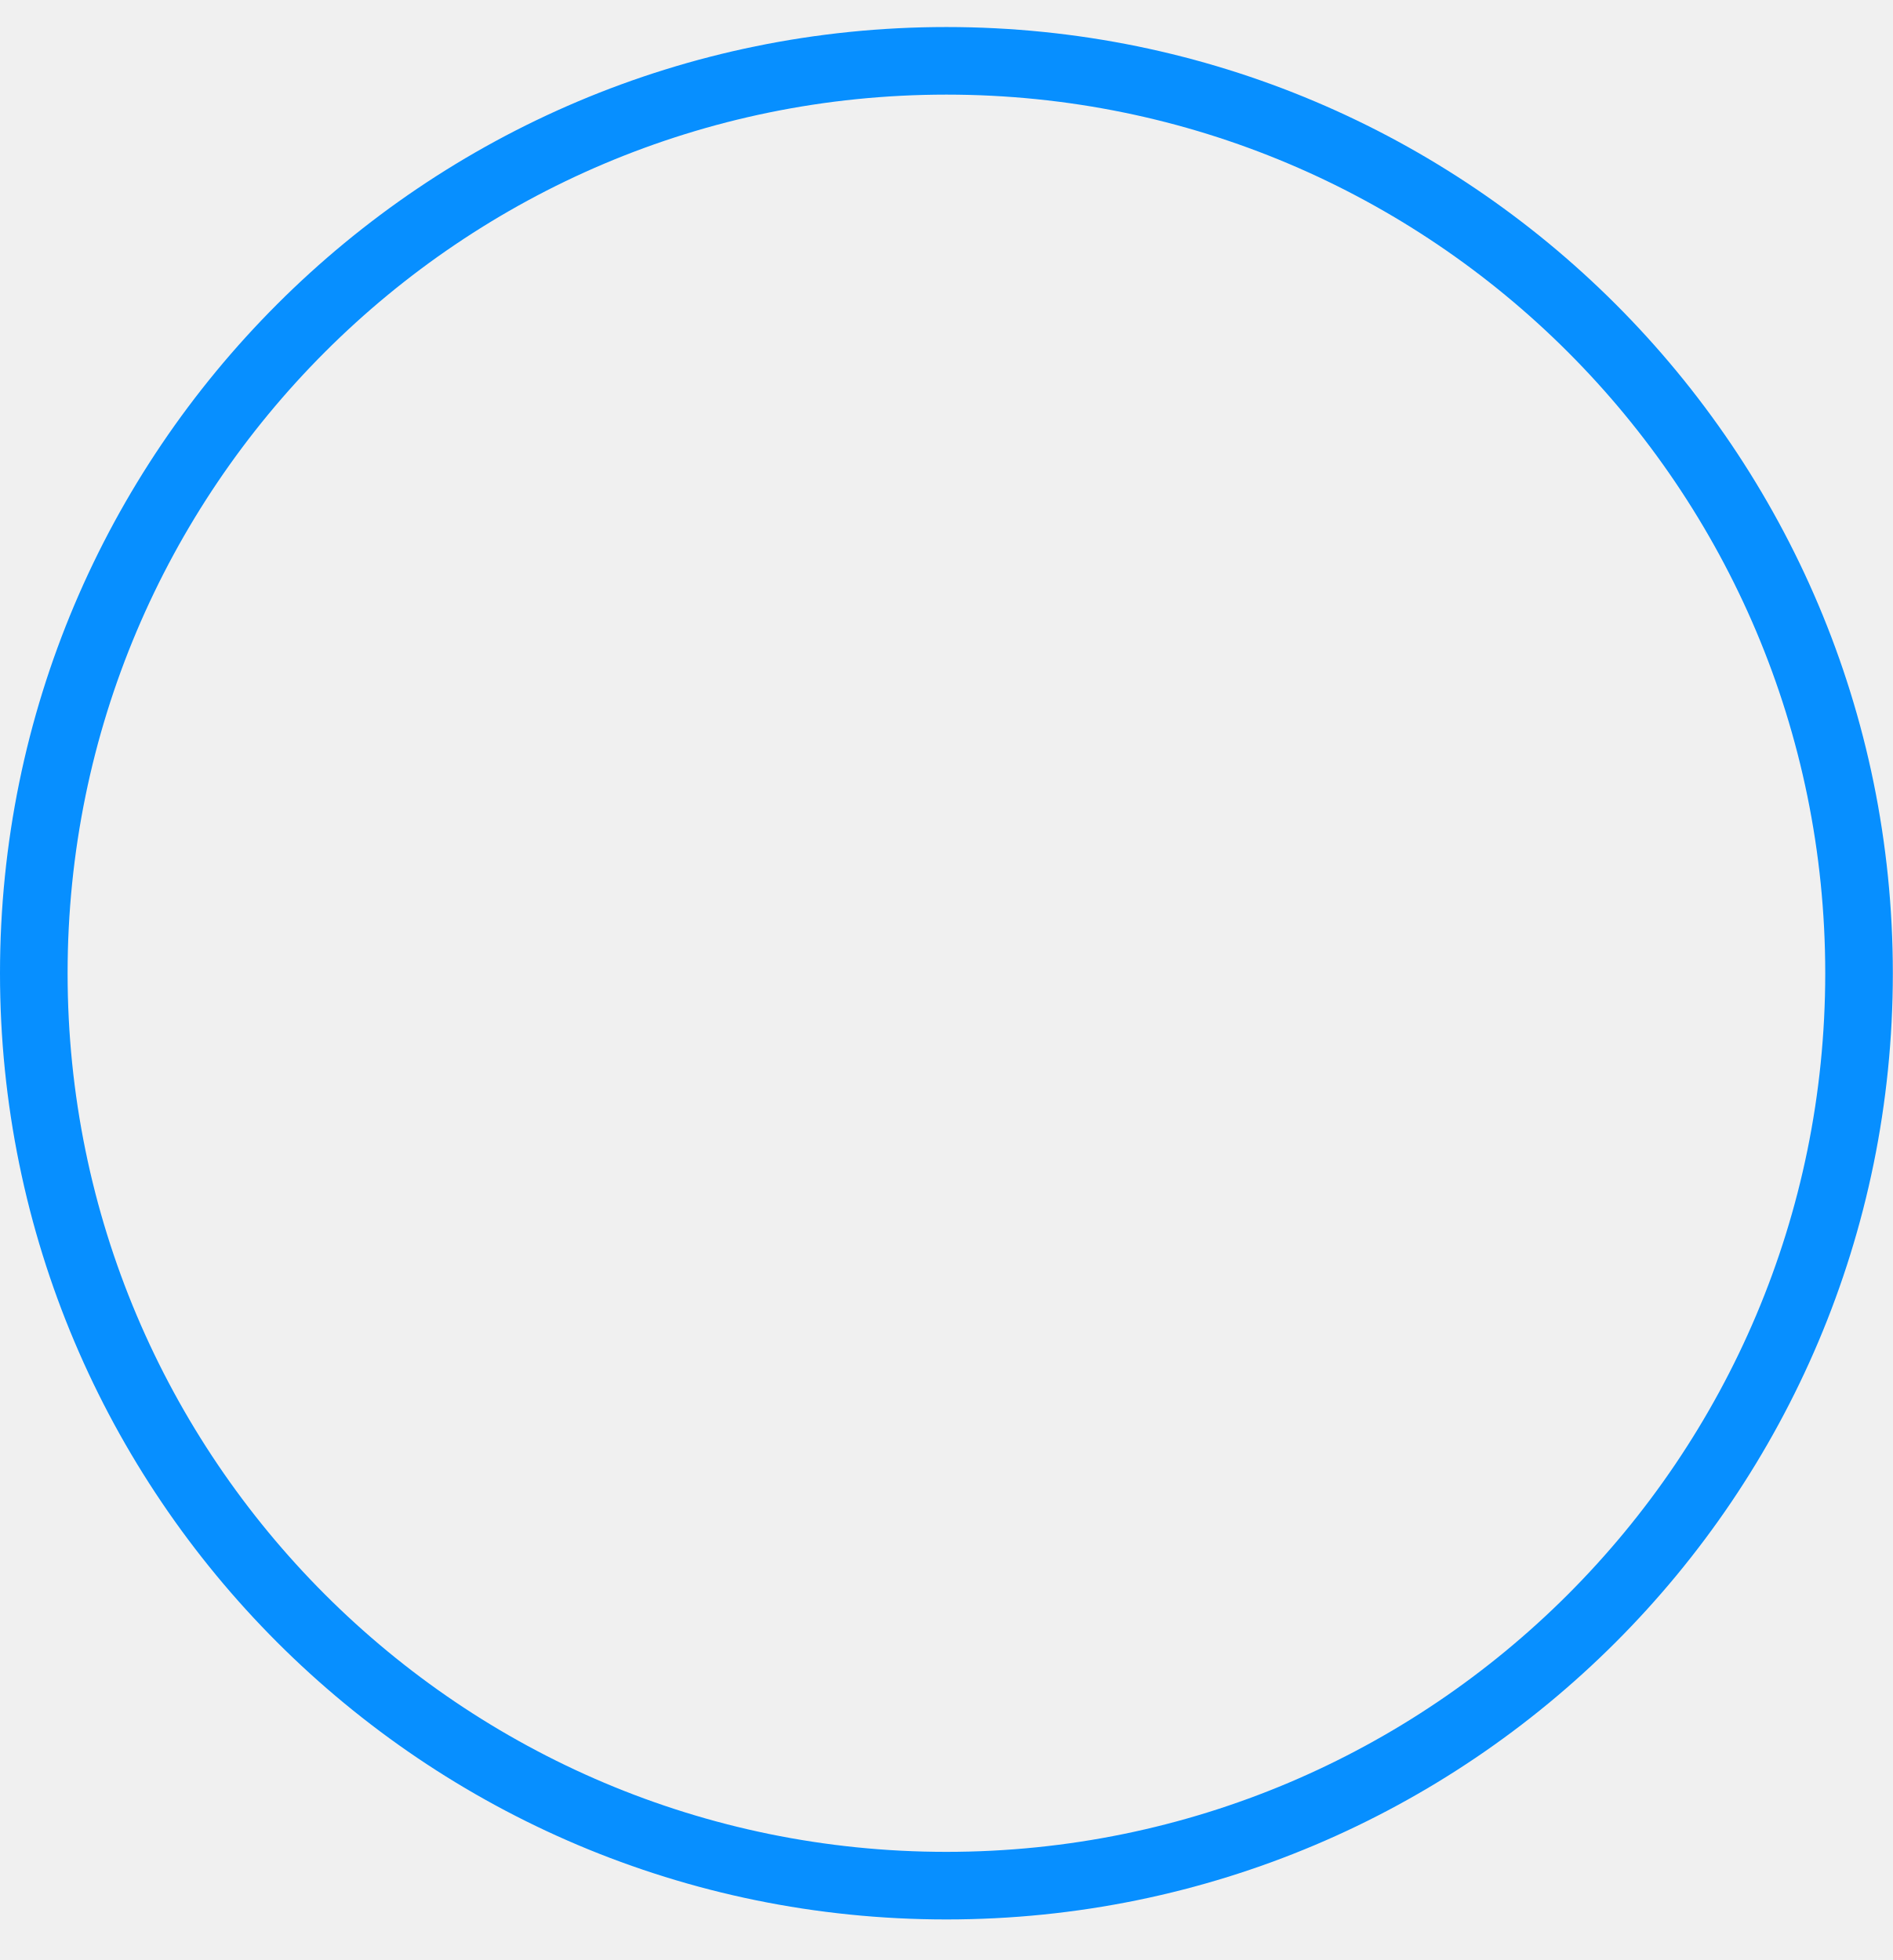
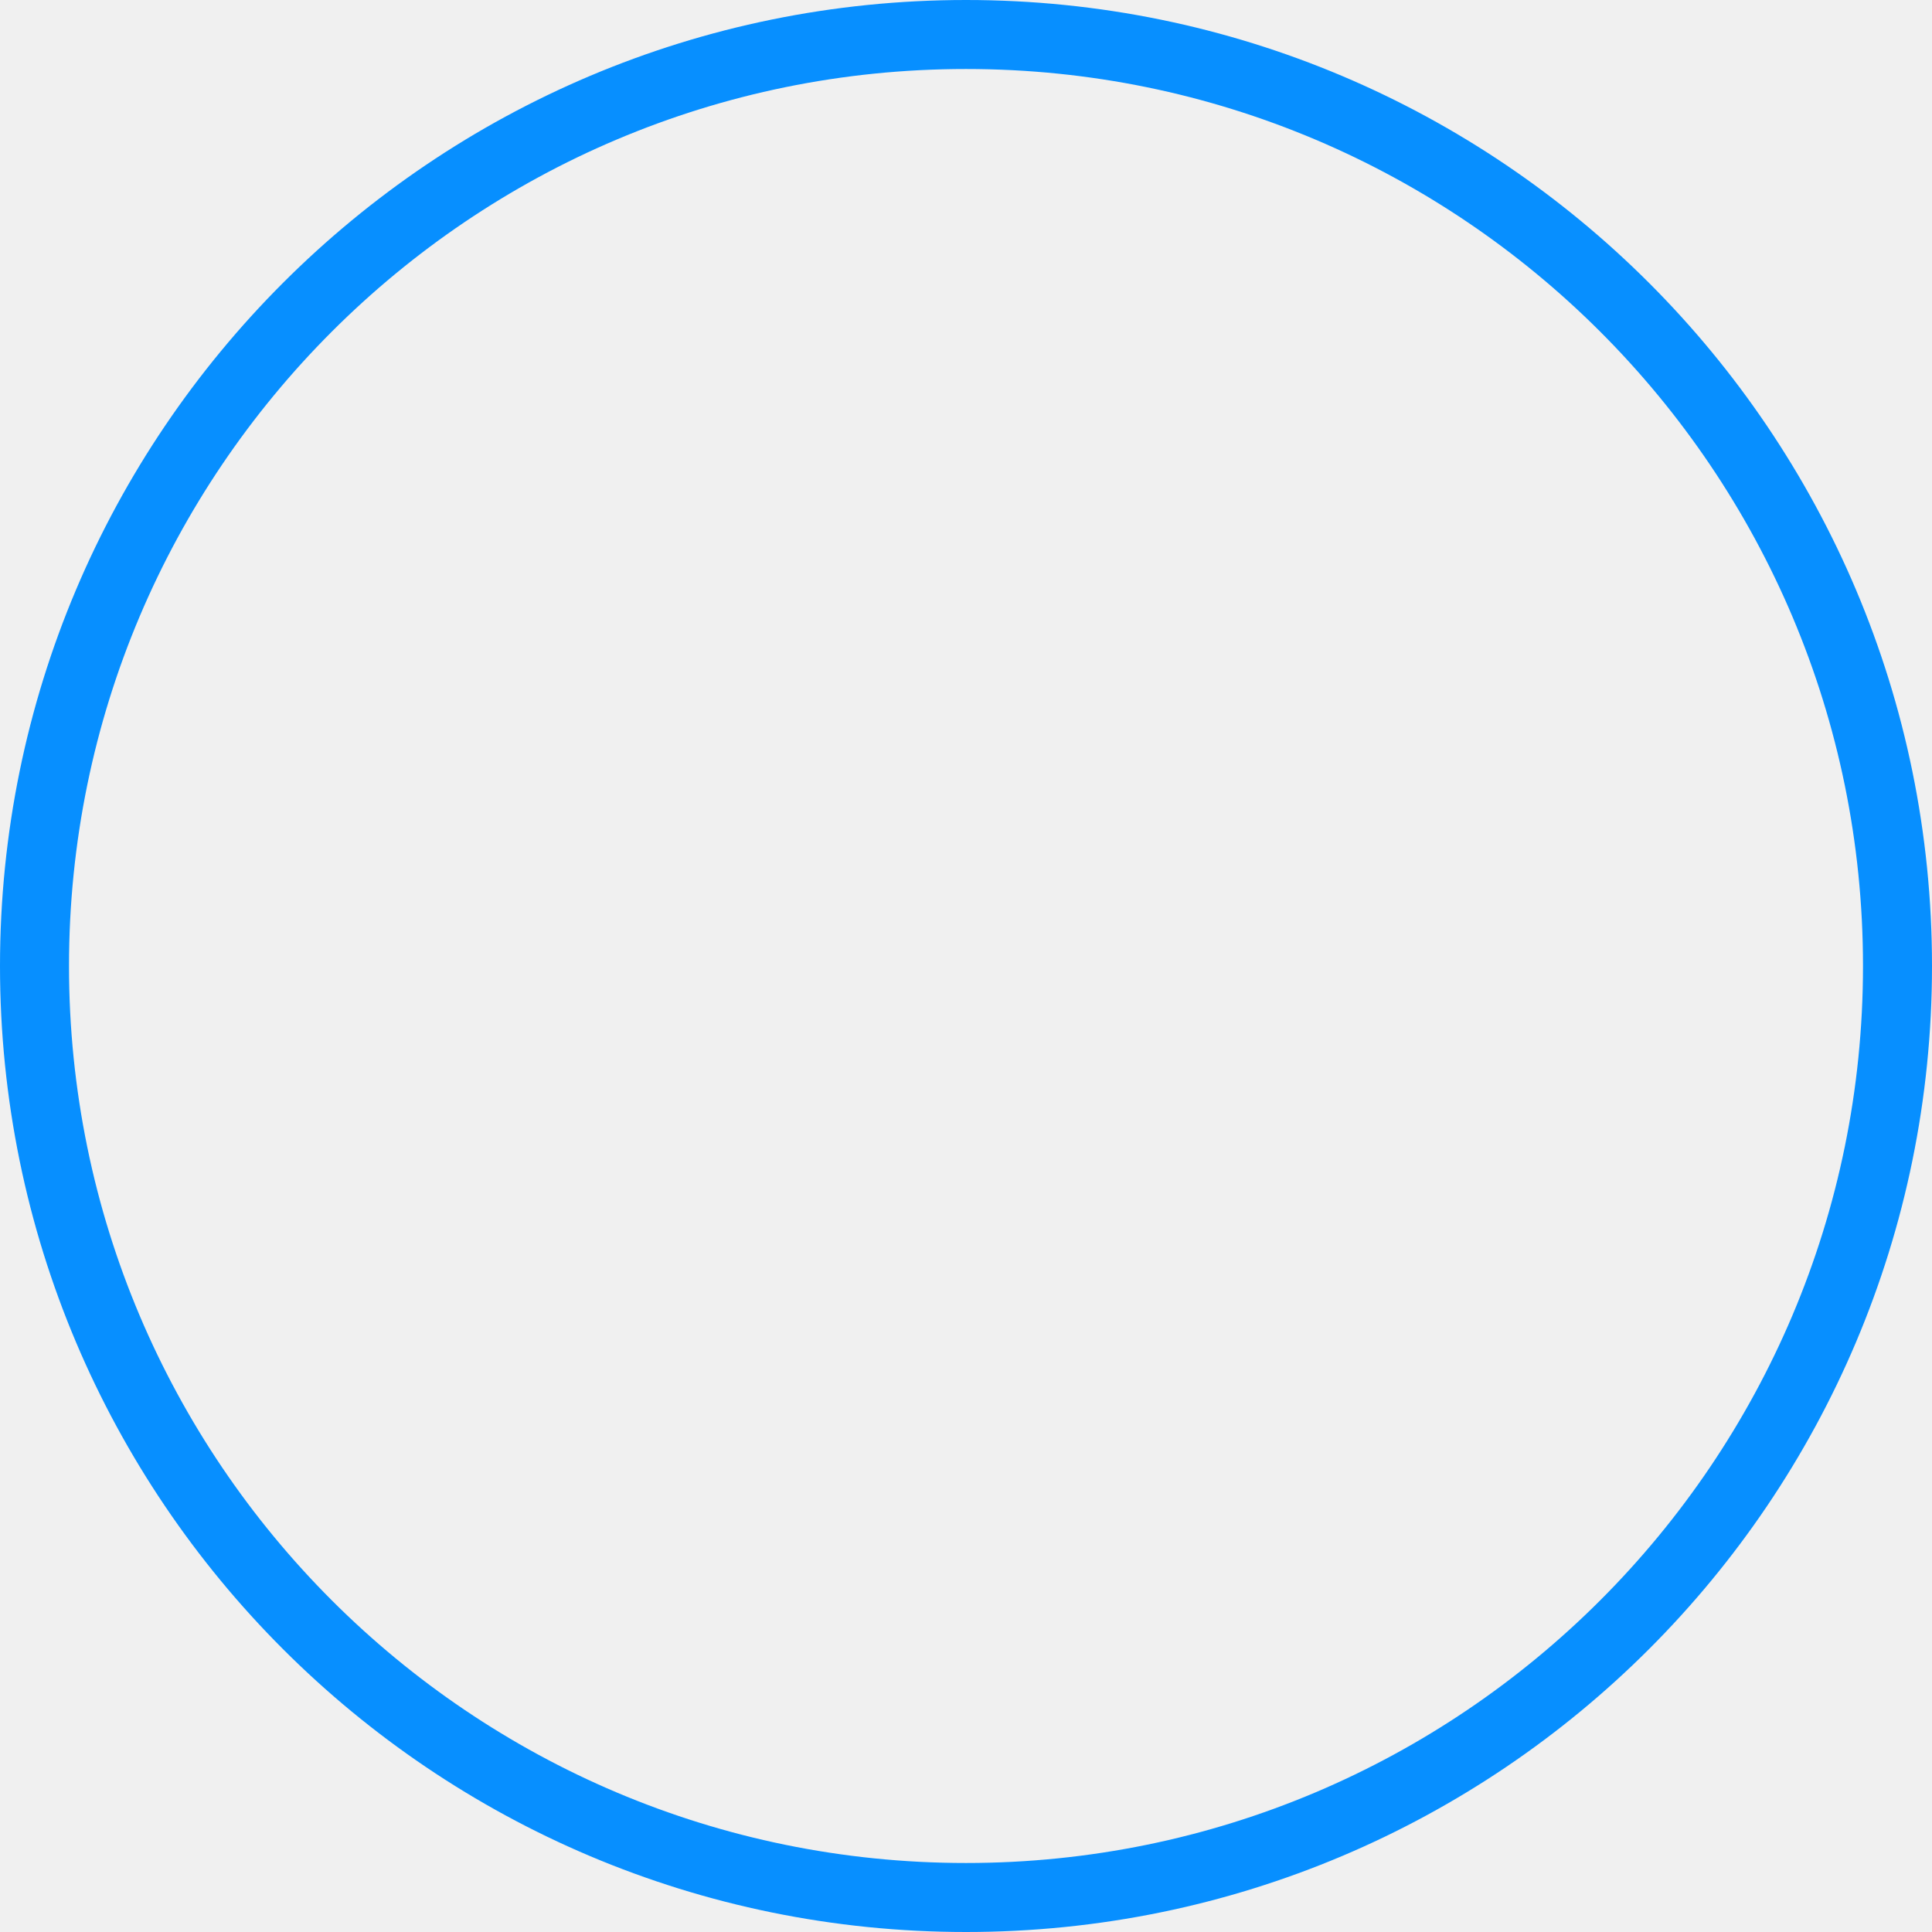
- <svg xmlns="http://www.w3.org/2000/svg" width="28" height="29" viewBox="0 0 28 29" fill="none">
-   <g clip-path="url(#clip0_1772_3835)">
-     <circle cx="14" cy="14.4" r="13.5" stroke="#078FFF" />
+ <svg xmlns="http://www.w3.org/2000/svg" xmlns:xlink="http://www.w3.org/1999/xlink" version="1.1" id="Ebene_1" x="0px" y="0px" viewBox="0 0 28 28" style="enable-background:new 0 0 28 28;" xml:space="preserve">
+   <style type="text/css">
+ 	.st0{clip-path:url(#SVGID_00000013876348191512537730000016550457150377322887_);}
+ 	.st1{fill:none;stroke:#078FFF;}
+ </style>
+   <g>
+     <defs>
+       <rect id="SVGID_1_" y="0" width="28" height="28" />
+     </defs>
+     <clipPath id="SVGID_00000121965042838316156990000016733716236782211259_">
+       <use xlink:href="#SVGID_1_" style="overflow:visible;" />
+     </clipPath>
+     <g style="clip-path:url(#SVGID_00000121965042838316156990000016733716236782211259_);">
+       <circle class="st1" cx="14" cy="14" r="13.5" />
+     </g>
  </g>
-   <defs>
-     <clipPath id="clip0_1772_3835">
-       <rect width="28" height="28" fill="white" transform="translate(0 0.399902)" />
-     </clipPath>
-   </defs>
</svg>
